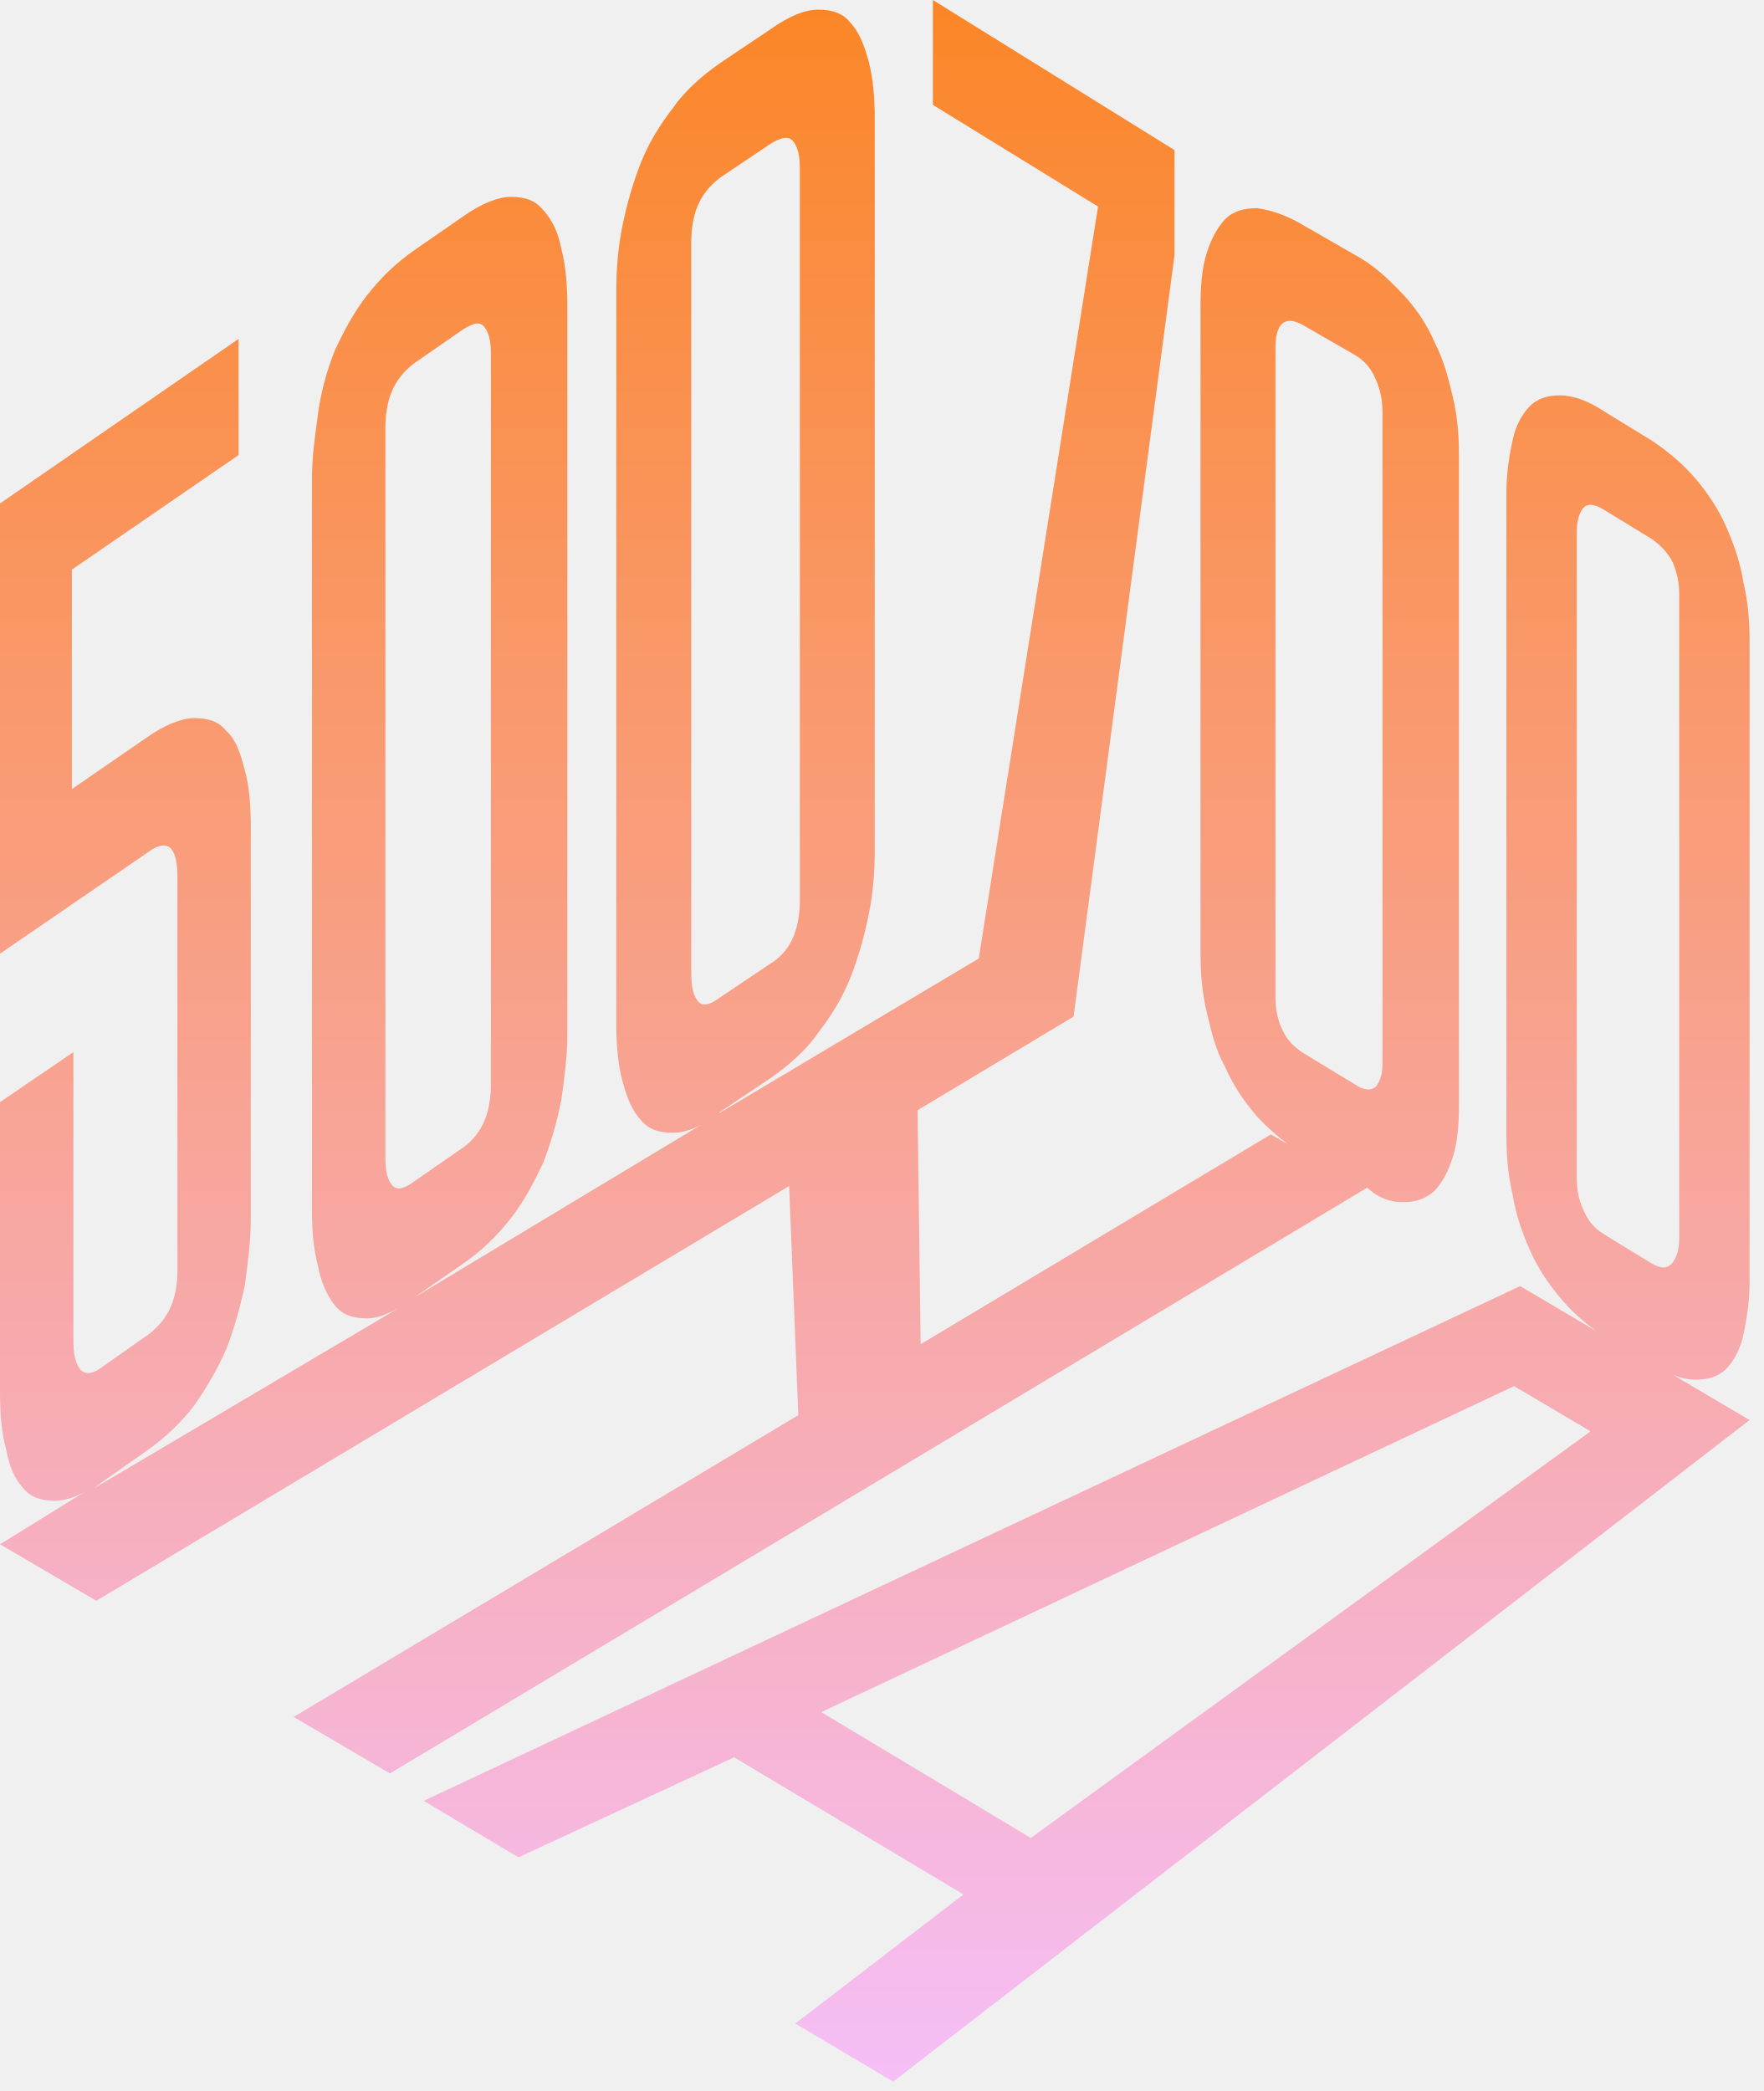
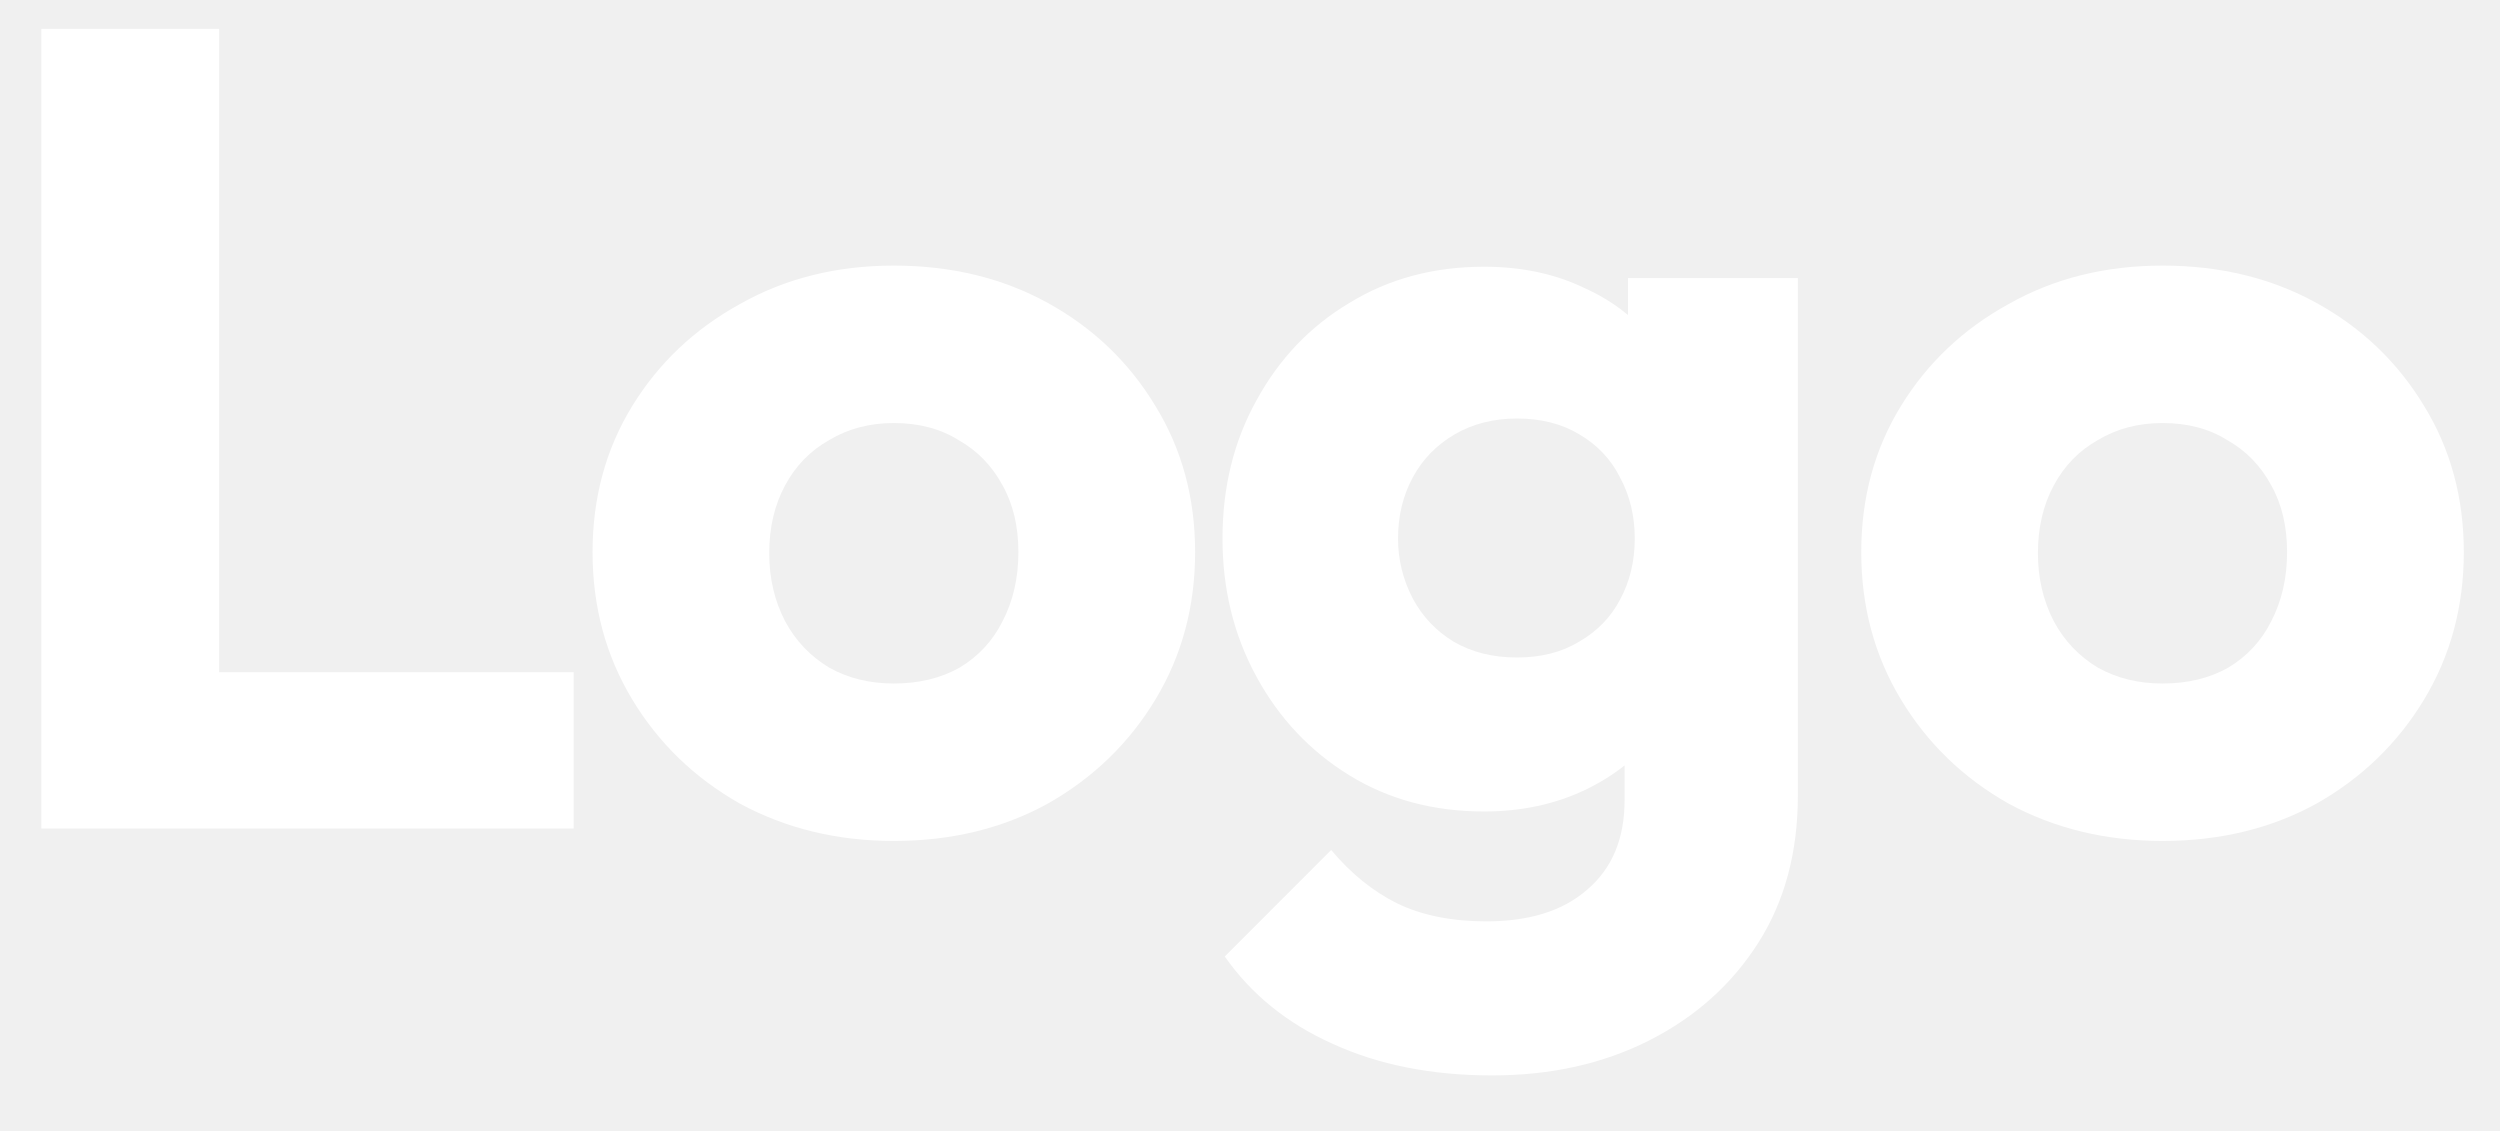
- <svg xmlns="http://www.w3.org/2000/svg" width="70" height="83" viewBox="0 0 70 83" fill="none">
-   <path d="M66.41 54.573C66.714 54.701 67.018 54.765 67.321 54.765C67.807 54.765 68.232 54.637 68.535 54.317C68.839 53.996 69.082 53.548 69.203 52.972C69.324 52.395 69.446 51.691 69.446 50.922V25.429C69.446 24.66 69.385 23.892 69.203 23.123C69.082 22.354 68.839 21.65 68.535 20.945C68.232 20.241 67.807 19.6 67.321 19.024C66.835 18.447 66.228 17.935 65.561 17.486L63.679 16.334C63.011 15.885 62.404 15.693 61.919 15.693C61.433 15.693 61.008 15.821 60.705 16.141C60.401 16.462 60.158 16.91 60.037 17.486C59.915 18.063 59.794 18.767 59.794 19.536V45.093C59.794 45.862 59.855 46.63 60.037 47.399C60.158 48.168 60.401 48.872 60.705 49.577C61.008 50.282 61.433 50.922 61.919 51.499C62.343 52.011 62.829 52.459 63.376 52.844L60.34 51.05L16.816 71.483L20.58 73.725L29.139 69.754L38.244 75.198L31.567 80.322L35.452 82.628L69.446 56.367L66.41 54.573ZM40.915 72.956L32.599 67.96L60.097 55.021L63.133 56.815L40.915 72.956ZM65.561 50.153L63.679 49C63.254 48.744 63.011 48.424 62.829 47.976C62.647 47.591 62.586 47.143 62.586 46.759V21.137C62.586 20.753 62.647 20.433 62.829 20.177C63.011 19.985 63.254 19.985 63.679 20.241L65.561 21.394C65.925 21.65 66.228 21.97 66.41 22.354C66.593 22.803 66.653 23.187 66.653 23.571V49.128C66.653 49.513 66.593 49.833 66.41 50.089C66.168 50.41 65.925 50.346 65.561 50.153Z" fill="url(#paint0_linear_7404_33)" />
-   <path d="M55.665 47.719C56.211 47.719 56.575 47.591 56.94 47.271C57.243 46.951 57.486 46.502 57.668 45.926C57.85 45.349 57.911 44.645 57.911 43.876V18.063C57.911 17.294 57.85 16.526 57.668 15.757C57.486 14.988 57.304 14.284 56.94 13.579C56.636 12.875 56.211 12.234 55.665 11.658C55.119 11.081 54.511 10.505 53.783 10.12L51.78 8.967C51.051 8.519 50.384 8.327 49.898 8.263C49.352 8.263 48.927 8.391 48.623 8.711C48.32 9.031 48.077 9.48 47.895 10.056C47.713 10.633 47.652 11.337 47.652 12.106V37.855C47.652 38.624 47.713 39.392 47.895 40.161C48.077 40.93 48.259 41.698 48.623 42.339C48.927 43.044 49.352 43.684 49.898 44.325C50.262 44.709 50.687 45.093 51.112 45.413L50.444 45.029L36.543 53.356L36.422 44.068L42.614 40.353L46.62 10.12V5.957L37.029 0V4.163L43.585 8.199L38.85 38.047L28.53 44.196L28.591 44.132L30.595 42.787C31.323 42.275 31.991 41.698 32.476 40.994C33.023 40.289 33.447 39.585 33.751 38.816C34.055 38.047 34.297 37.215 34.48 36.318C34.661 35.421 34.722 34.589 34.722 33.692V4.74C34.722 3.907 34.661 3.139 34.48 2.434C34.297 1.793 34.115 1.281 33.751 0.897C33.447 0.512 33.023 0.384 32.476 0.384C31.93 0.384 31.323 0.641 30.595 1.153L28.591 2.498C27.863 3.01 27.195 3.587 26.709 4.292C26.163 4.996 25.738 5.701 25.435 6.469C25.131 7.238 24.888 8.071 24.706 8.967C24.524 9.864 24.463 10.697 24.463 11.594V40.609C24.463 41.506 24.524 42.211 24.706 42.915C24.888 43.556 25.07 44.068 25.435 44.453C25.738 44.837 26.163 44.965 26.709 44.965C27.074 44.965 27.559 44.837 28.045 44.517L16.451 51.498L18.393 50.154C19.122 49.641 19.729 49.065 20.275 48.36C20.821 47.655 21.186 46.951 21.55 46.182C21.853 45.413 22.096 44.581 22.278 43.684C22.399 42.787 22.521 41.955 22.521 41.058V12.17C22.521 11.337 22.46 10.569 22.278 9.864C22.157 9.224 21.914 8.711 21.55 8.327C21.246 7.943 20.821 7.814 20.275 7.814C19.789 7.814 19.122 8.071 18.393 8.583L16.451 9.928C15.722 10.441 15.115 11.017 14.569 11.722C14.023 12.426 13.658 13.131 13.294 13.899C12.991 14.668 12.748 15.501 12.626 16.398C12.505 17.294 12.383 18.127 12.383 19.024V47.976C12.383 48.872 12.444 49.577 12.626 50.282C12.748 50.922 12.991 51.434 13.294 51.819C13.598 52.203 14.023 52.331 14.569 52.331C14.933 52.331 15.297 52.203 15.783 51.947L3.764 59.057C3.824 58.993 3.946 58.929 4.006 58.864L5.828 57.584C6.556 57.071 7.163 56.495 7.709 55.79C8.195 55.086 8.62 54.381 8.984 53.548C9.288 52.78 9.53 51.883 9.713 51.05C9.834 50.154 9.955 49.257 9.955 48.424V32.859C9.955 31.962 9.895 31.194 9.713 30.553C9.53 29.849 9.348 29.336 8.984 29.016C8.681 28.632 8.256 28.504 7.709 28.504C7.224 28.504 6.556 28.76 5.828 29.272L2.853 31.322V22.611L9.47 18.063V13.451L0 19.984V37.855L5.888 33.82C6.313 33.5 6.617 33.5 6.799 33.692C6.981 33.948 7.042 34.268 7.042 34.845V50.41C7.042 50.922 6.981 51.37 6.799 51.819C6.617 52.267 6.313 52.651 5.888 52.972L4.067 54.253C3.642 54.573 3.339 54.573 3.157 54.317C2.974 54.061 2.914 53.676 2.914 53.228V41.763L0 43.748V55.214C0 56.11 0.061 56.879 0.243 57.52C0.364 58.224 0.607 58.736 0.911 59.057C1.214 59.441 1.639 59.569 2.185 59.569C2.55 59.569 3.035 59.441 3.521 59.121L0 61.299L3.824 63.541L31.323 47.079L31.687 56.174L11.655 68.152L15.479 70.394L54.269 47.143C54.754 47.591 55.24 47.719 55.665 47.719ZM15.54 47.015C15.358 46.759 15.297 46.438 15.297 45.926V16.974C15.297 16.526 15.358 16.013 15.54 15.565C15.722 15.117 16.026 14.732 16.451 14.412L18.393 13.067C18.818 12.811 19.061 12.746 19.243 13.003C19.425 13.259 19.486 13.579 19.486 14.092V43.044C19.486 43.492 19.425 44.004 19.243 44.453C19.061 44.901 18.757 45.285 18.393 45.542L16.451 46.887C16.026 47.207 15.722 47.271 15.54 47.015ZM27.681 39.713C27.499 39.457 27.438 39.136 27.438 38.624V9.608C27.438 9.16 27.499 8.647 27.681 8.199C27.863 7.75 28.166 7.366 28.591 7.046L30.595 5.701C31.019 5.444 31.323 5.38 31.505 5.637C31.687 5.893 31.748 6.213 31.748 6.726V35.742C31.748 36.19 31.687 36.702 31.505 37.151C31.323 37.599 31.019 37.983 30.595 38.24L28.591 39.585C28.166 39.905 27.863 39.969 27.681 39.713ZM51.78 41.827C51.355 41.57 51.051 41.25 50.869 40.802C50.687 40.417 50.627 39.969 50.627 39.585V13.835C50.627 13.387 50.687 13.067 50.869 12.875C51.051 12.682 51.355 12.682 51.78 12.939L53.783 14.092C54.208 14.348 54.451 14.668 54.633 15.117C54.815 15.565 54.876 15.949 54.876 16.398V42.147C54.876 42.595 54.815 42.851 54.633 43.108C54.451 43.3 54.147 43.3 53.783 43.044L51.78 41.827Z" fill="url(#paint1_linear_7404_33)" />
-   <defs>
-     <linearGradient id="paint0_linear_7404_33" x1="34.723" y1="0" x2="34.723" y2="82.628" gradientUnits="userSpaceOnUse">
-       <stop stop-color="#FB8627" />
-       <stop offset="1" stop-color="#F5BEF6" />
-     </linearGradient>
-     <linearGradient id="paint1_linear_7404_33" x1="34.723" y1="0" x2="34.723" y2="82.628" gradientUnits="userSpaceOnUse">
-       <stop stop-color="#FB8627" />
-       <stop offset="1" stop-color="#F5BEF6" />
-     </linearGradient>
-   </defs>
+ <svg xmlns="http://www.w3.org/2000/svg" width="42" height="19" viewBox="0 0 42 19" fill="none">
+   <path d="M0.694 13.919V0.485H3.681V11.293H9.637V13.919H0.694Z" fill="white" />
+   <path fill-rule="evenodd" clip-rule="evenodd" d="M15.016 14.128C14.065 14.128 13.203 13.919 12.429 13.5C11.668 13.069 11.065 12.486 10.621 11.75C10.177 11.014 9.955 10.19 9.955 9.276C9.955 8.363 10.177 7.545 10.621 6.822C11.065 6.099 11.668 5.528 12.429 5.109C13.19 4.678 14.052 4.462 15.016 4.462C15.98 4.462 16.843 4.671 17.604 5.09C18.365 5.509 18.968 6.086 19.412 6.822C19.856 7.545 20.078 8.363 20.078 9.276C20.078 10.19 19.856 11.014 19.412 11.75C18.968 12.486 18.365 13.069 17.604 13.5C16.843 13.919 15.98 14.128 15.016 14.128ZM15.016 11.483C15.435 11.483 15.803 11.395 16.12 11.217C16.437 11.027 16.678 10.767 16.843 10.437C17.021 10.094 17.109 9.707 17.109 9.276C17.109 8.845 17.021 8.471 16.843 8.154C16.665 7.824 16.418 7.57 16.101 7.392C15.796 7.202 15.435 7.107 15.016 7.107C14.611 7.107 14.249 7.202 13.932 7.392C13.615 7.57 13.367 7.824 13.19 8.154C13.012 8.483 12.923 8.864 12.923 9.295C12.923 9.714 13.012 10.094 13.19 10.437C13.367 10.767 13.615 11.027 13.932 11.217C14.249 11.395 14.611 11.483 15.016 11.483Z" fill="white" />
+   <path fill-rule="evenodd" clip-rule="evenodd" d="M22.384 17.534C23.157 17.889 24.052 18.067 25.066 18.067C26.056 18.067 26.937 17.87 27.711 17.477C28.485 17.084 29.094 16.538 29.538 15.841C29.982 15.143 30.204 14.319 30.204 13.367V4.671H27.35V5.293C27.137 5.114 26.896 4.964 26.627 4.843C26.132 4.602 25.567 4.481 24.933 4.481C24.083 4.481 23.328 4.684 22.669 5.09C22.009 5.483 21.489 6.029 21.109 6.726C20.728 7.411 20.538 8.185 20.538 9.048C20.538 9.898 20.728 10.671 21.109 11.369C21.489 12.067 22.009 12.619 22.669 13.025C23.328 13.431 24.083 13.633 24.933 13.633C25.555 13.633 26.119 13.513 26.627 13.272C26.872 13.155 27.094 13.018 27.293 12.859V13.443C27.293 14.09 27.083 14.591 26.665 14.946C26.259 15.302 25.694 15.479 24.971 15.479C24.388 15.479 23.887 15.378 23.468 15.175C23.062 14.972 22.694 14.674 22.364 14.28L20.576 16.069C21.02 16.703 21.622 17.192 22.384 17.534ZM26.532 10.779C26.24 10.957 25.891 11.046 25.485 11.046C25.079 11.046 24.724 10.957 24.419 10.779C24.128 10.602 23.899 10.361 23.735 10.056C23.57 9.739 23.487 9.403 23.487 9.048C23.487 8.667 23.57 8.325 23.735 8.02C23.899 7.716 24.134 7.475 24.438 7.297C24.743 7.12 25.092 7.031 25.485 7.031C25.891 7.031 26.24 7.12 26.532 7.297C26.836 7.475 27.064 7.716 27.216 8.02C27.381 8.325 27.464 8.667 27.464 9.048C27.464 9.428 27.381 9.771 27.216 10.075C27.064 10.367 26.836 10.602 26.532 10.779Z" fill="white" />
+   <path fill-rule="evenodd" clip-rule="evenodd" d="M36.331 14.128C35.379 14.128 34.516 13.919 33.743 13.5C32.981 13.069 32.379 12.486 31.935 11.75C31.491 11.014 31.269 10.19 31.269 9.276C31.269 8.363 31.491 7.545 31.935 6.822C32.379 6.099 32.981 5.528 33.743 5.109C34.504 4.678 35.366 4.462 36.331 4.462C37.294 4.462 38.157 4.671 38.918 5.09C39.679 5.509 40.282 6.086 40.726 6.822C41.17 7.545 41.392 8.363 41.392 9.276C41.392 10.19 41.17 11.014 40.726 11.75C40.282 12.486 39.679 13.069 38.918 13.5C38.157 13.919 37.294 14.128 36.331 14.128ZM36.331 11.483C36.749 11.483 37.117 11.395 37.434 11.217C37.751 11.027 37.992 10.767 38.157 10.437C38.335 10.094 38.423 9.707 38.423 9.276C38.423 8.845 38.335 8.471 38.157 8.154C37.979 7.824 37.732 7.57 37.415 7.392C37.111 7.202 36.749 7.107 36.331 7.107C35.924 7.107 35.563 7.202 35.246 7.392C34.928 7.57 34.681 7.824 34.504 8.154C34.326 8.483 34.237 8.864 34.237 9.295C34.237 9.714 34.326 10.094 34.504 10.437C34.681 10.767 34.928 11.027 35.246 11.217C35.563 11.395 35.924 11.483 36.331 11.483Z" fill="white" />
</svg>
